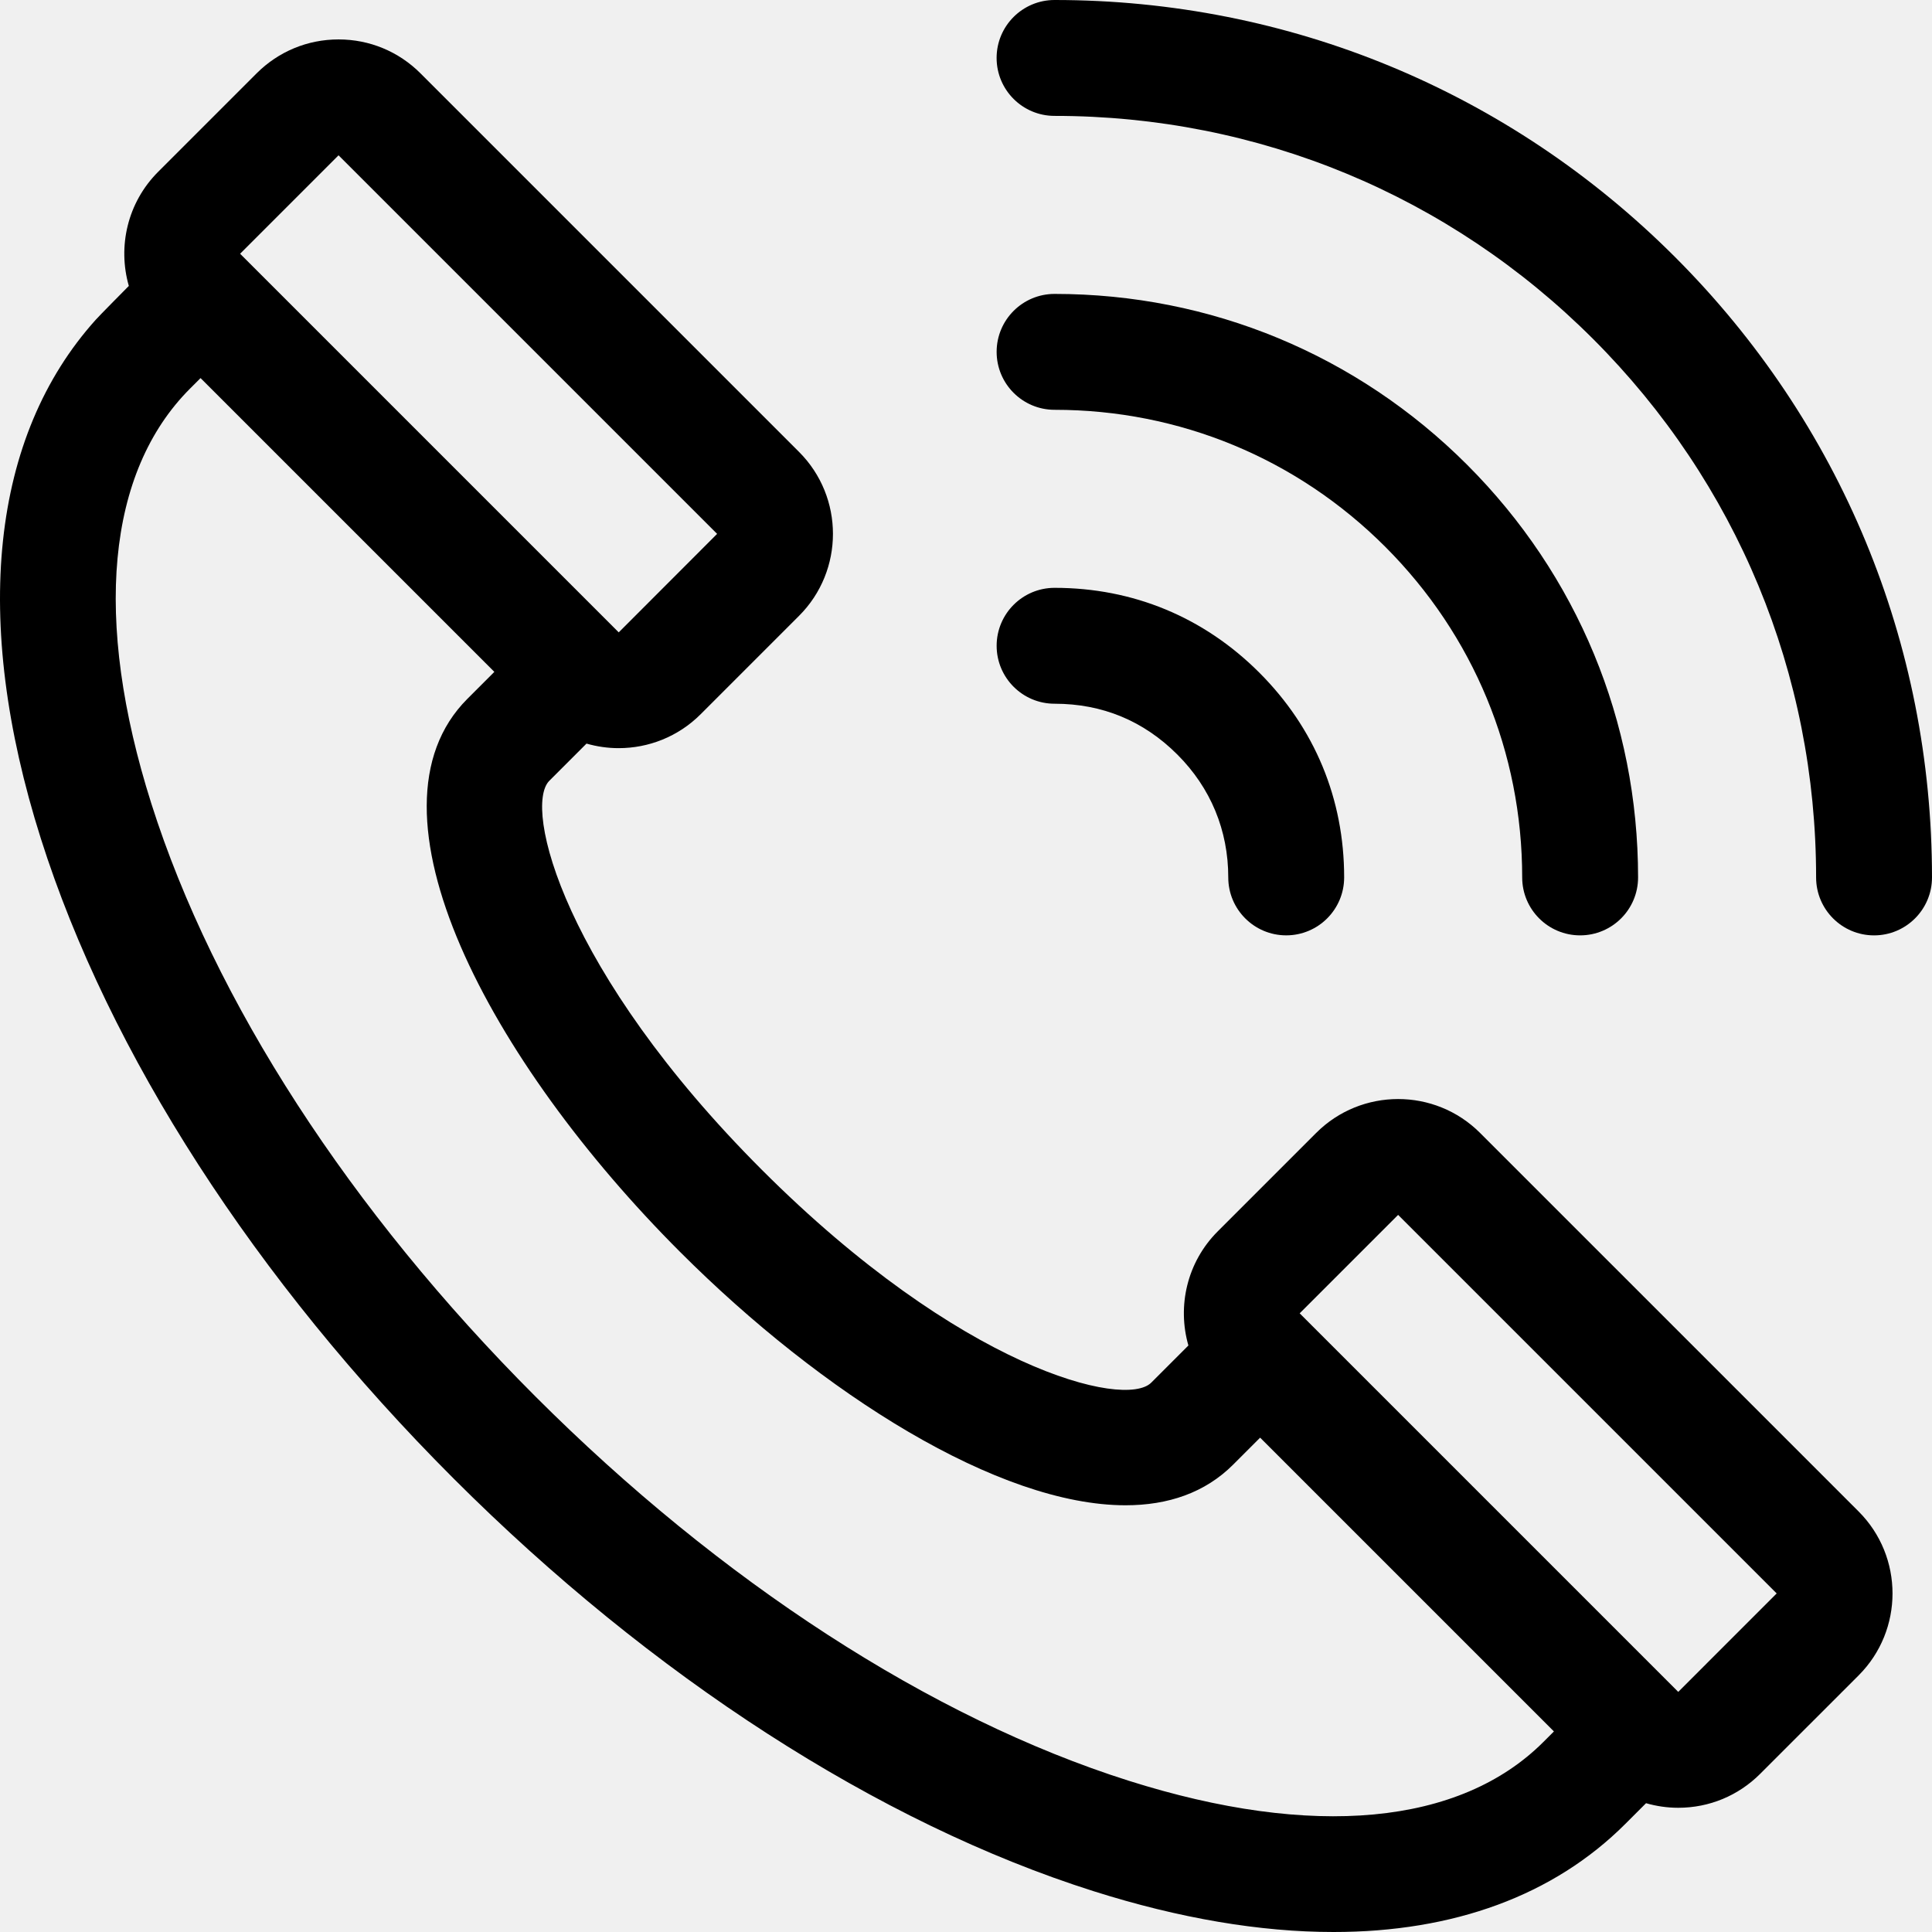
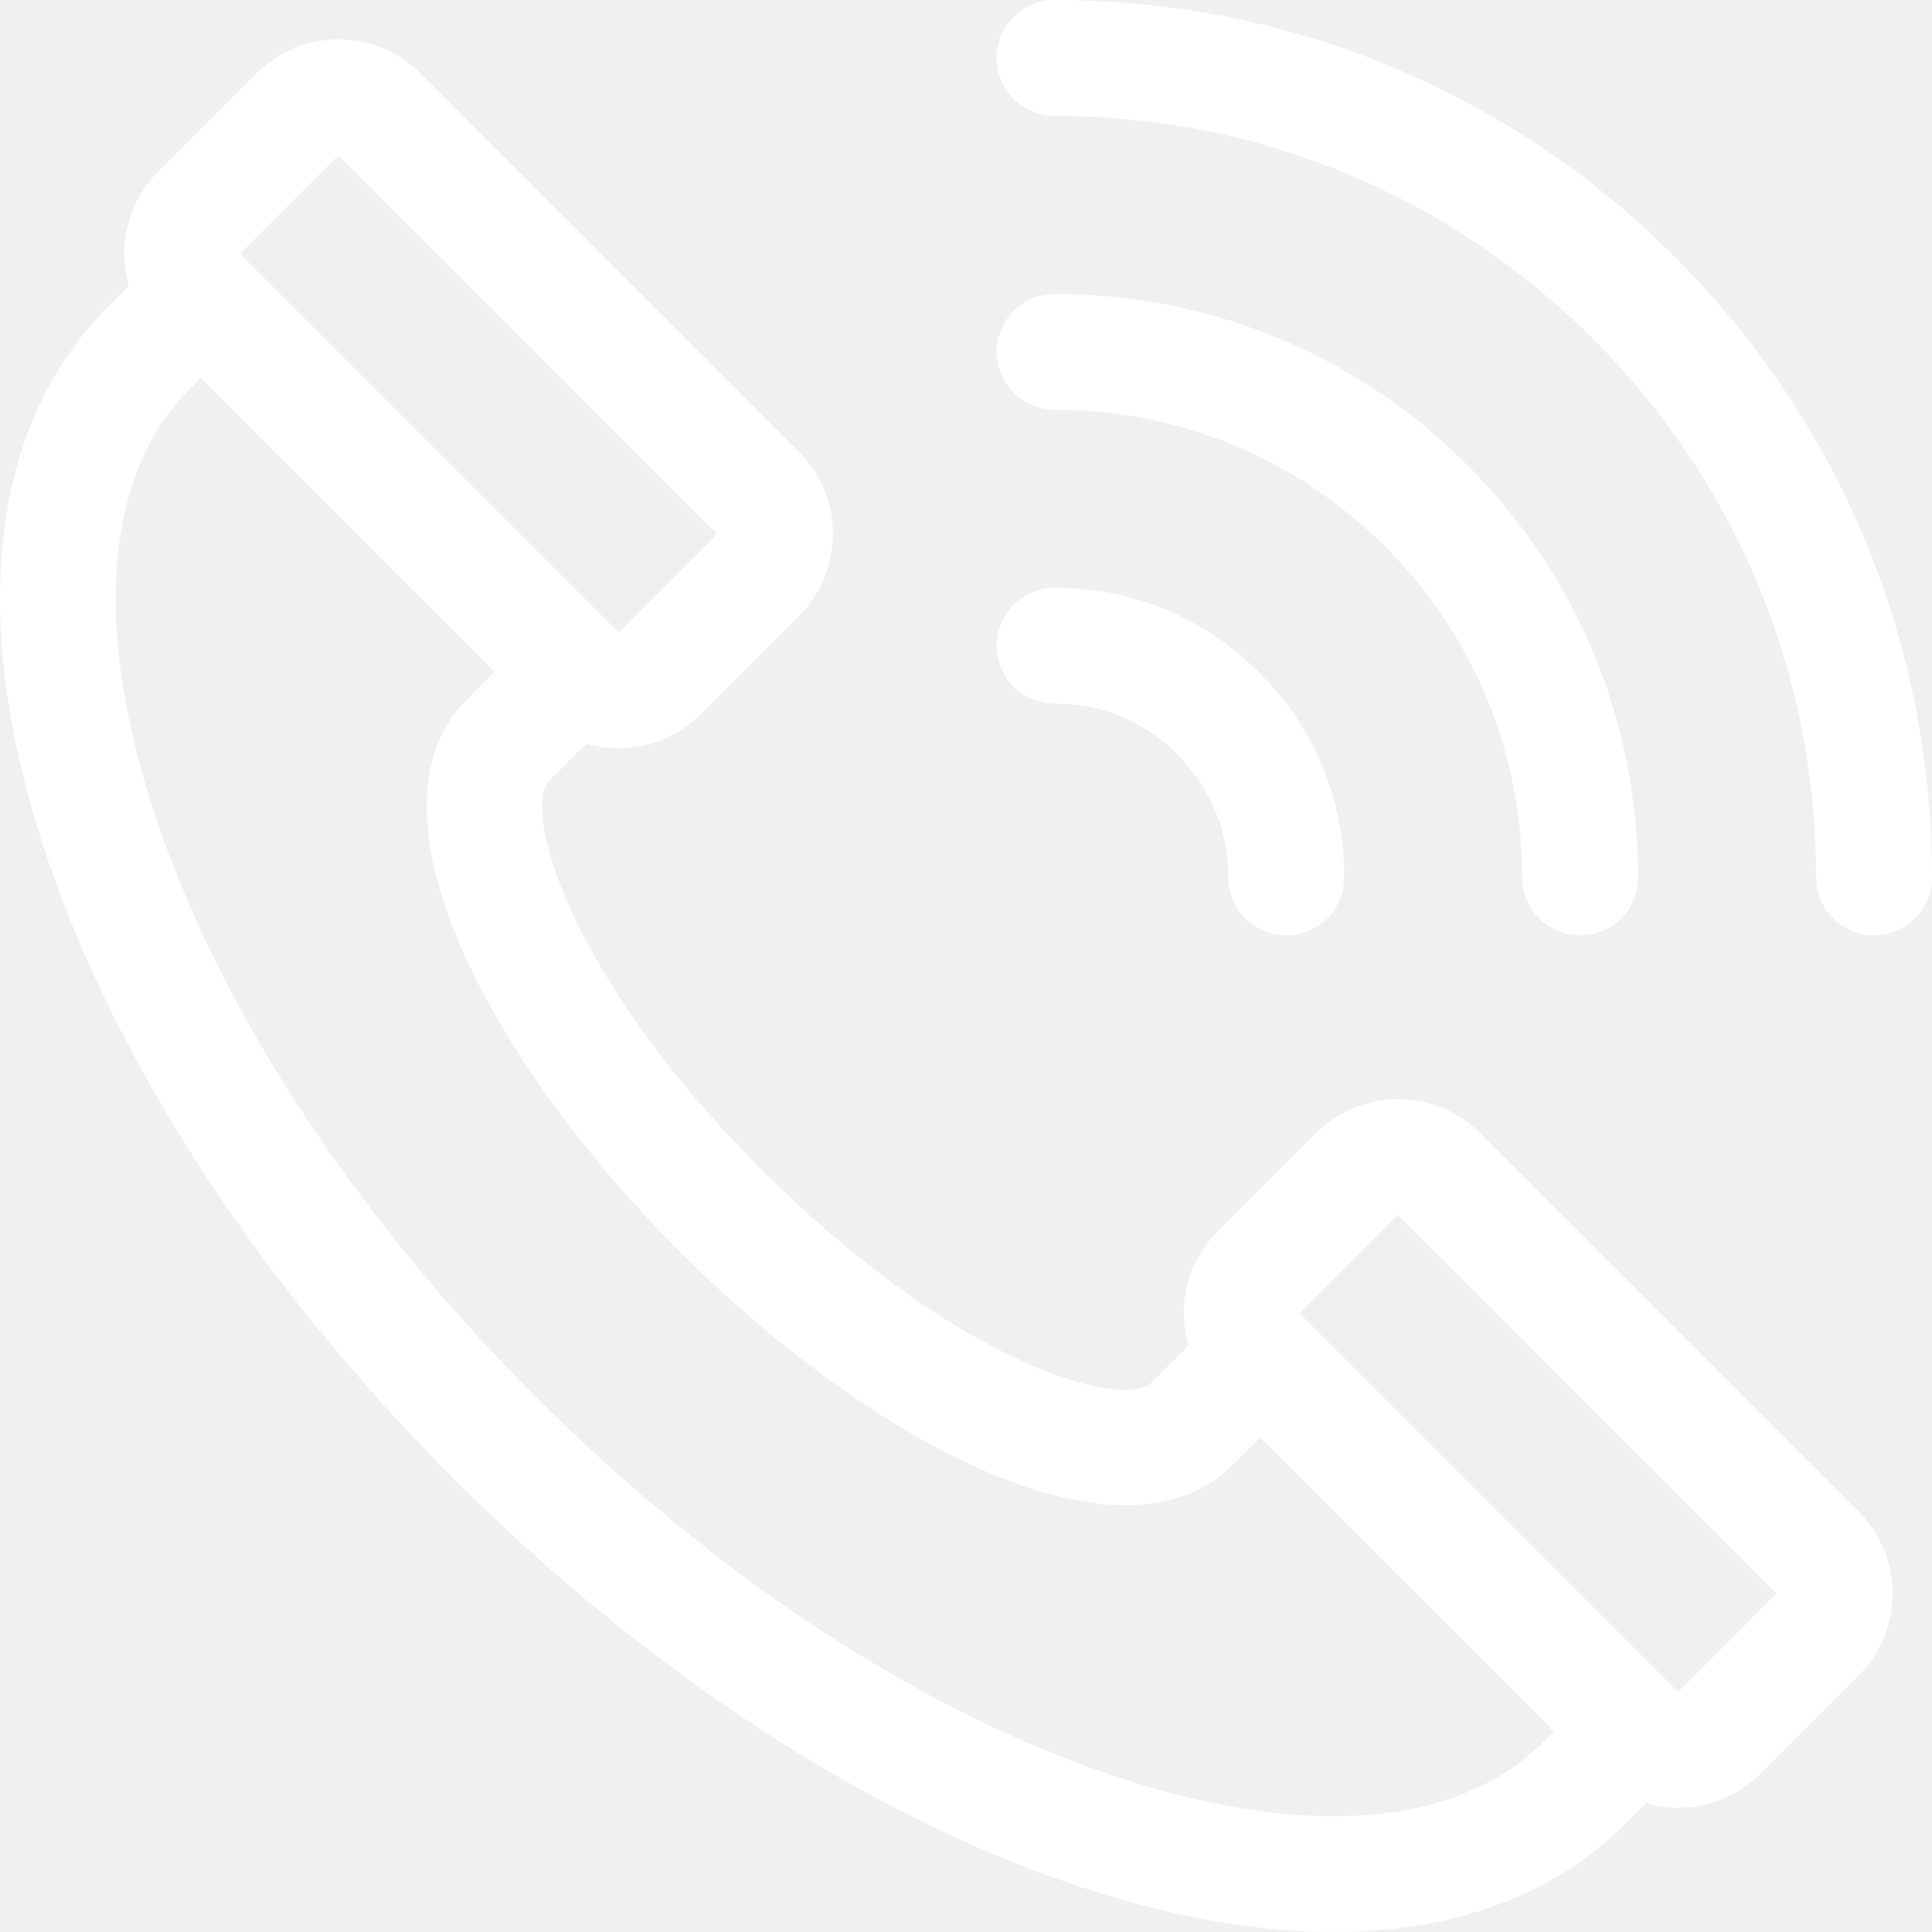
- <svg xmlns="http://www.w3.org/2000/svg" version="1.1" id="Layer_1" x="0px" y="0px" viewBox="0 0 512 512" style="enable-background:new 0 0 512 512;" xml:space="preserve">
+ <svg xmlns="http://www.w3.org/2000/svg" x="0px" y="0px" viewBox="0 0 512 512" fill="#fff" style="enable-background:new 0 0 512 512;" xml:space="preserve">
  <g>
    <g>
      <path d="M492.557,400.56L392.234,300.238c-11.976-11.975-31.458-11.975-43.435,0l-26.088,26.088    c-8.174,8.174-10.758,19.845-7.773,30.241l-9.843,9.843c-0.003,0.003-0.005,0.005-0.008,0.008    c-6.99,6.998-50.523-3.741-103.145-56.363c-52.614-52.613-63.356-96.139-56.366-103.142c0-0.002,0.002-0.002,0.002-0.002    l9.852-9.851c2.781,0.799,5.651,1.207,8.523,1.207c7.865,0,15.729-2.993,21.718-8.98l26.088-26.088    c11.975-11.975,11.975-31.458,0-43.434L111.436,19.441c-5.8-5.8-13.513-8.994-21.716-8.994c-8.205,0-15.915,3.196-21.716,8.994    l-26.09,26.09c-8.174,8.174-10.758,19.846-7.773,30.241c0,0-8.344,8.424-8.759,8.956c-27.753,30.849-32.96,79.418-14.561,137.487    c18.017,56.857,56.857,117.088,109.367,169.595c52.508,52.508,112.739,91.348,169.596,109.367    C312.624,508.414,333.991,512,353.394,512c31.813,0,58.337-9.648,77.35-28.66l5.474-5.474c2.74,0.788,5.602,1.213,8.532,1.213    c8.205,0,15.917-3.196,21.716-8.994l26.09-26.09C504.531,432.02,504.531,412.536,492.557,400.56z M89.72,41.157l100.324,100.325    l-26.074,26.102c0,0-0.005-0.005-0.014-0.014l-0.375-0.375l-49.787-49.787L63.631,67.247L89.72,41.157z M409.029,461.623    c-0.002,0.002-0.003,0.003-0.005,0.005c-22.094,22.091-61.146,25.74-109.961,10.27c-52.252-16.558-108.065-52.714-157.156-101.806    C92.814,321,56.658,265.189,40.101,212.936c-15.47-48.817-11.821-87.87,10.275-109.967l0.002-0.002l2.77-2.77l77.857,77.856    l-7.141,7.141c-0.005,0.005-0.009,0.011-0.015,0.017c-29.585,29.622,5.963,96.147,56.378,146.562    c37.734,37.734,84.493,67.14,118.051,67.14c11.284,0,21.076-3.325,28.528-10.778c0.003-0.003,0.005-0.005,0.008-0.008l7.133-7.133    l77.857,77.856L409.029,461.623z M444.752,448.368L344.428,348.044l26.088-26.088L470.84,422.278    C470.84,422.278,444.761,448.377,444.752,448.368z" />
    </g>
  </g>
  <g>
    <g>
      <path d="M388.818,123.184c-29.209-29.209-68.042-45.294-109.344-45.293c-8.481,0-15.356,6.875-15.356,15.356    c0,8.481,6.876,15.356,15.356,15.356c33.1-0.002,64.219,12.89,87.628,36.297c23.406,23.406,36.295,54.525,36.294,87.624    c0,8.481,6.875,15.358,15.356,15.358c8.48,0,15.356-6.875,15.356-15.354C434.109,191.224,418.023,152.393,388.818,123.184z" />
    </g>
  </g>
  <g>
    <g>
      <path d="M443.895,68.107C399.972,24.186,341.578-0.002,279.468,0c-8.481,0-15.356,6.876-15.356,15.356    c0,8.481,6.876,15.356,15.356,15.356c53.907-0.002,104.588,20.992,142.709,59.111c38.118,38.118,59.111,88.799,59.11,142.706    c0,8.481,6.875,15.356,15.356,15.356c8.48,0,15.356-6.875,15.356-15.354C512.001,170.419,487.813,112.027,443.895,68.107z" />
    </g>
  </g>
  <g>
    <g>
      <path d="M333.737,178.26c-14.706-14.706-33.465-22.477-54.256-22.477c0,0-0.005,0-0.006,0    c-8.481,0.002-15.356,6.876-15.354,15.358c0.002,8.481,6.878,15.356,15.358,15.354c0.002,0,0.003,0,0.005,0    c12.644,0,23.593,4.536,32.539,13.481c8.819,8.82,13.481,20.075,13.479,32.544c-0.002,8.481,6.875,15.356,15.354,15.358h0.002    c8.481,0,15.354-6.875,15.356-15.354C356.215,211.732,348.444,192.968,333.737,178.26z" />
    </g>
  </g>
  <g>
</g>
  <g>
</g>
  <g>
</g>
  <g>
</g>
  <g>
</g>
  <g>
</g>
  <g>
</g>
  <g>
</g>
  <g>
</g>
  <g>
</g>
  <g>
</g>
  <g>
</g>
  <g>
</g>
  <g>
</g>
  <g>
</g>
</svg>
